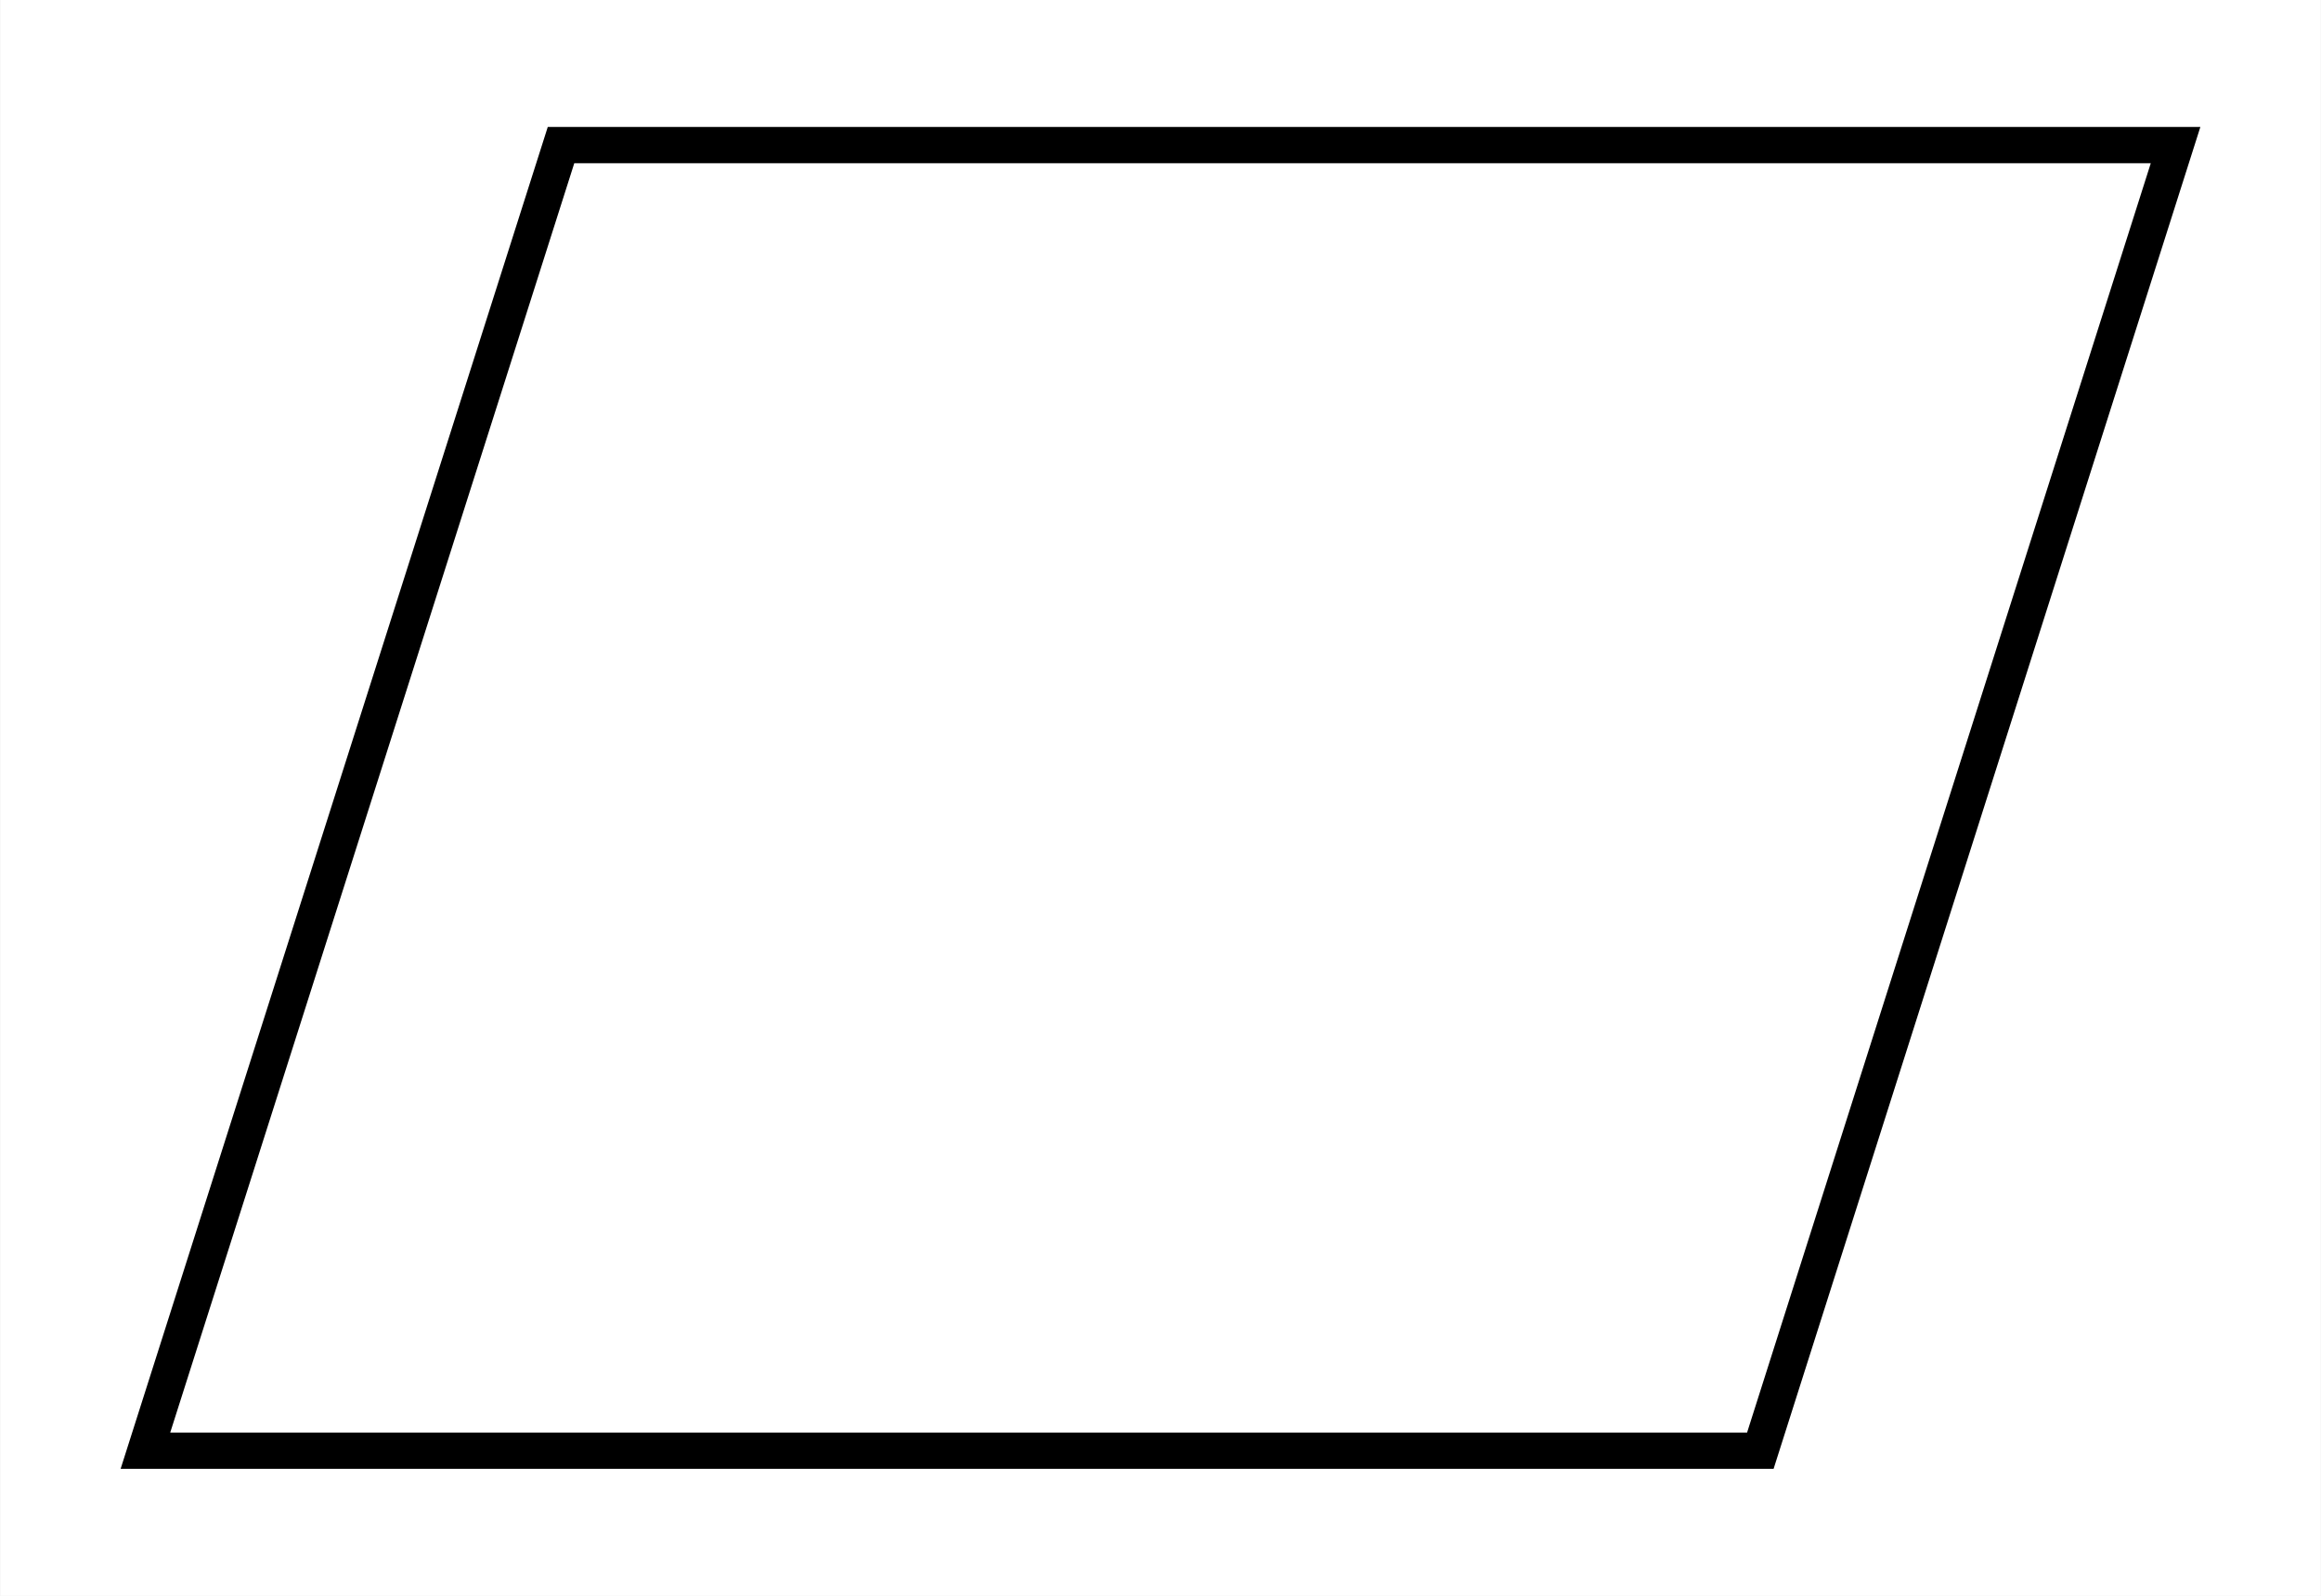
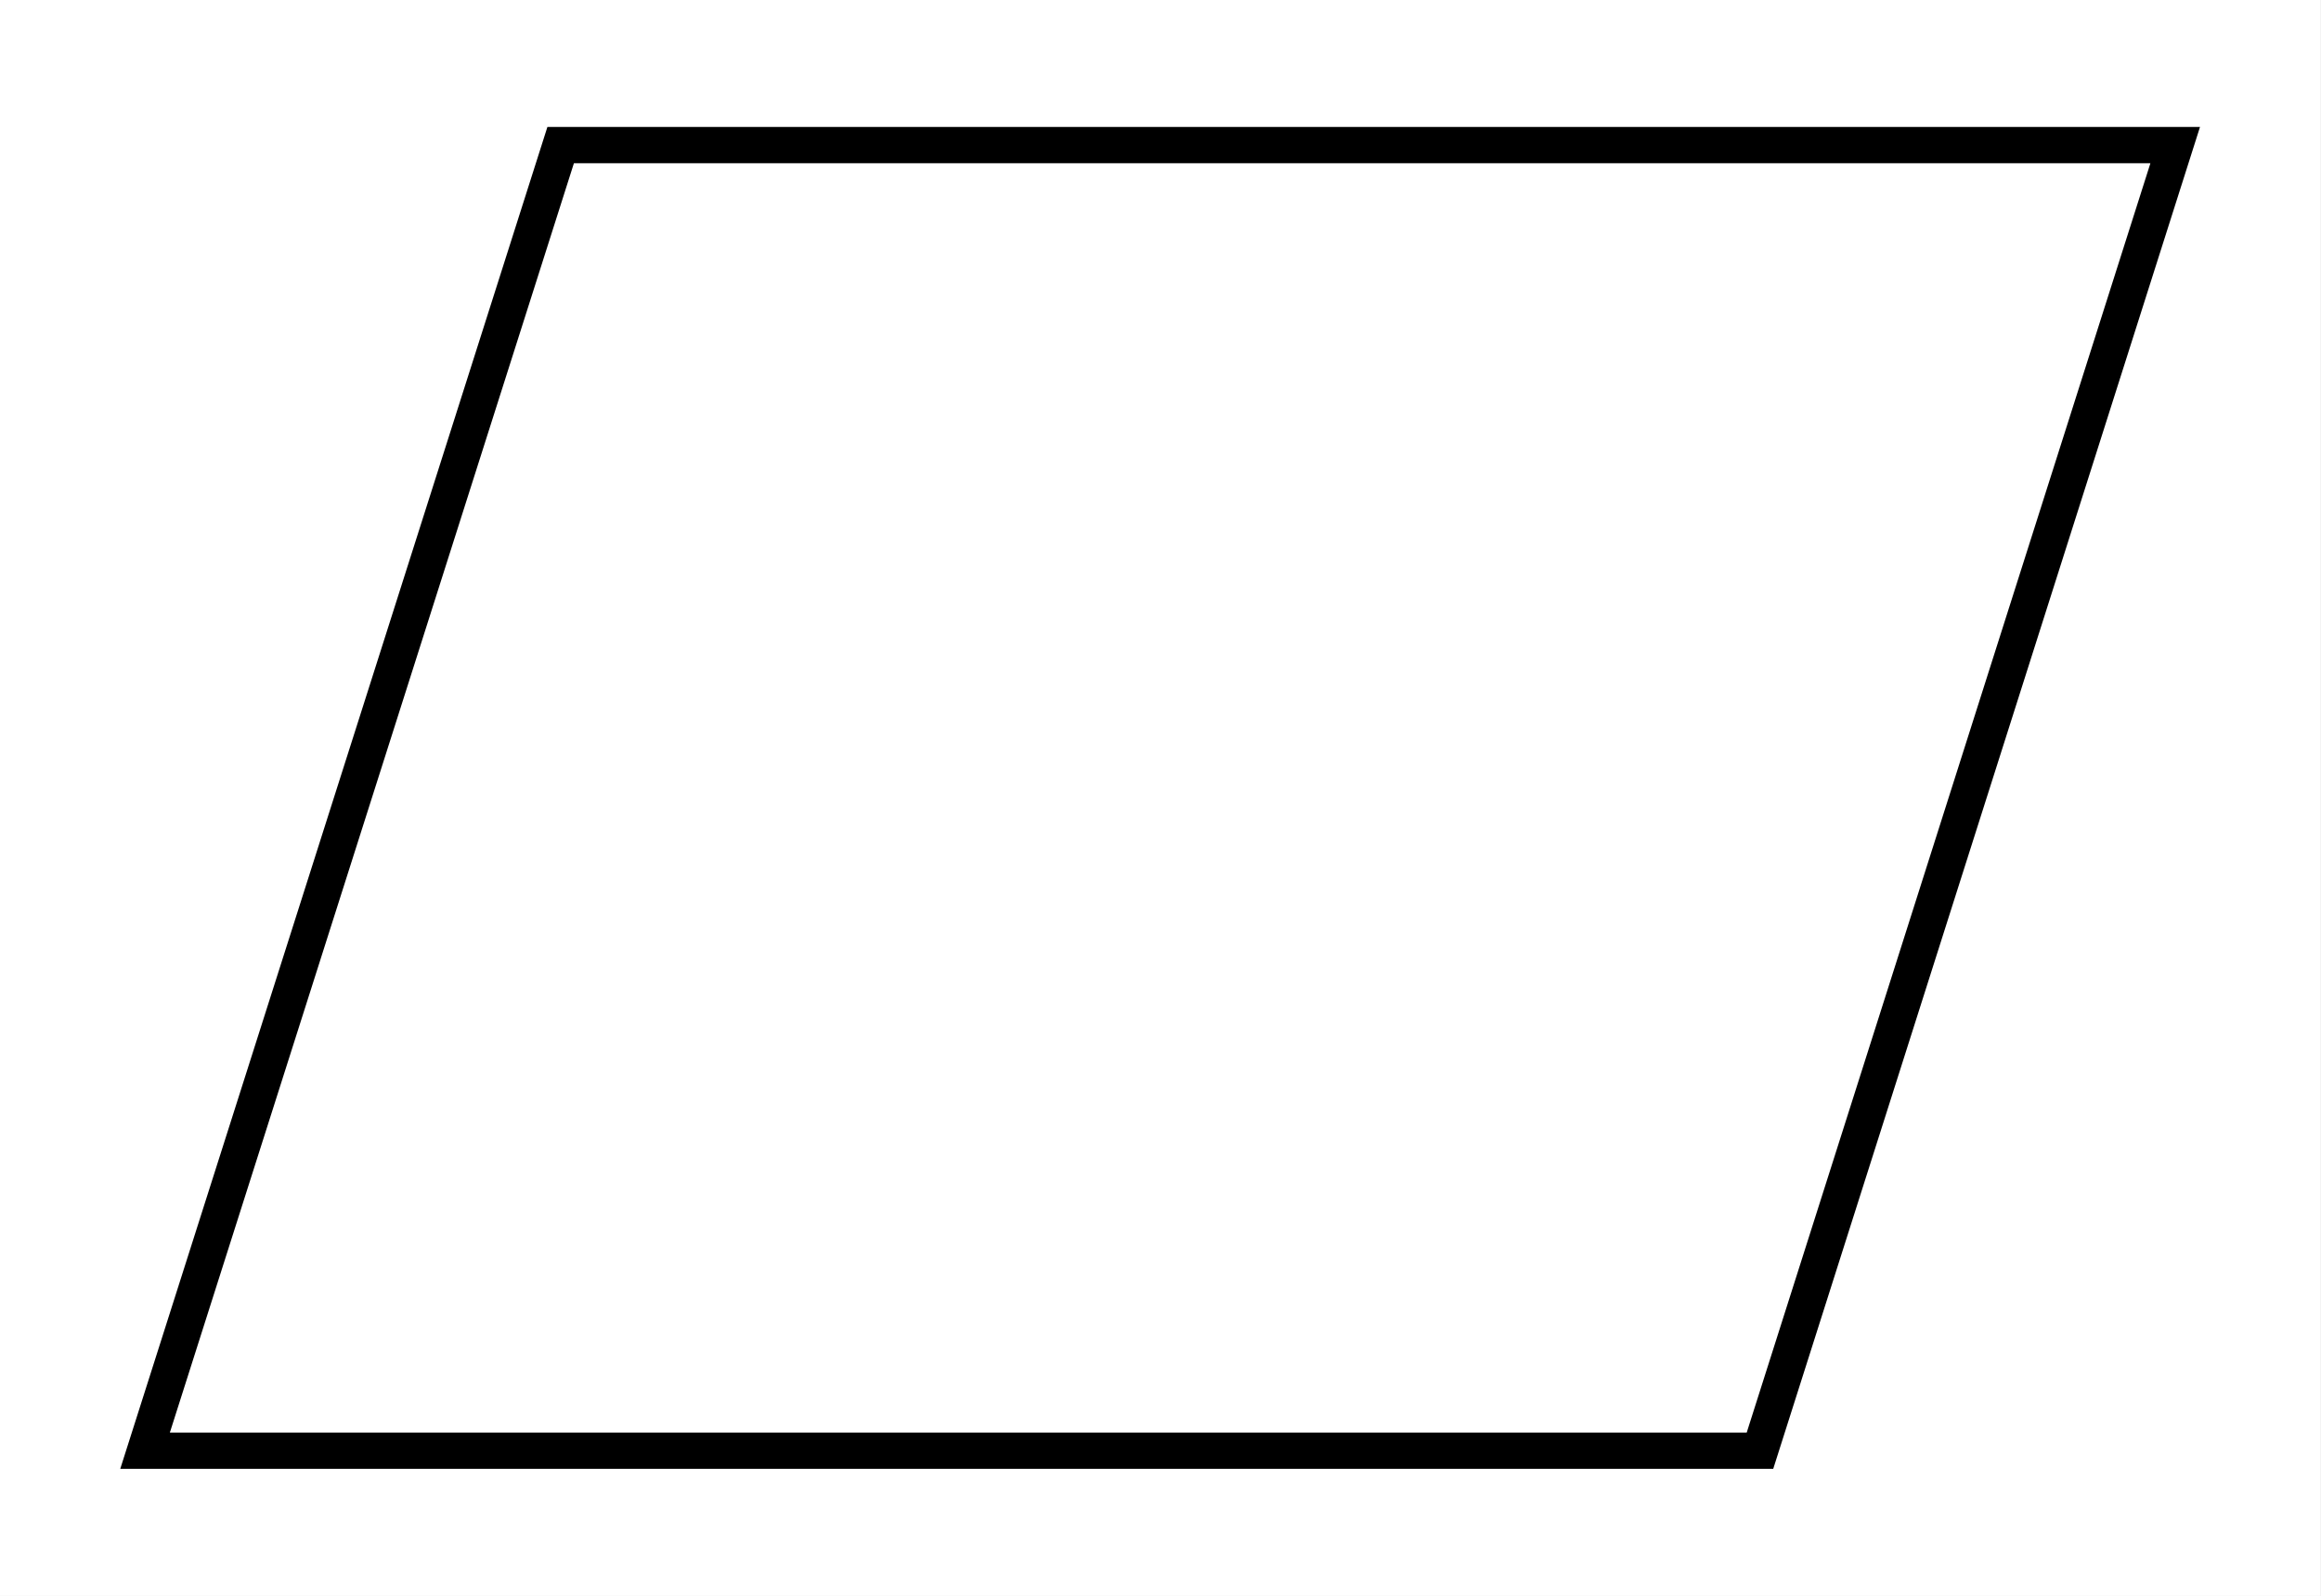
- <svg xmlns="http://www.w3.org/2000/svg" width="64pt" height="44pt" viewBox="0.00 0.00 63.98 44.00">
+ <svg xmlns="http://www.w3.org/2000/svg" width="64pt" height="44pt" viewBox="0.00 0.00 64.00 44.00">
  <g id="graph0" class="graph" transform="scale(1 1) rotate(0) translate(4 40)">
    <polygon fill="white" stroke="none" points="-4,4 -4,-40 59.98,-40 59.98,4 -4,4" />
    <g id="node1" class="node">
      <polygon fill="none" stroke="black" points="55.98,-36 11.46,-36 0,0 44.53,0 55.98,-36" />
    </g>
  </g>
</svg>
